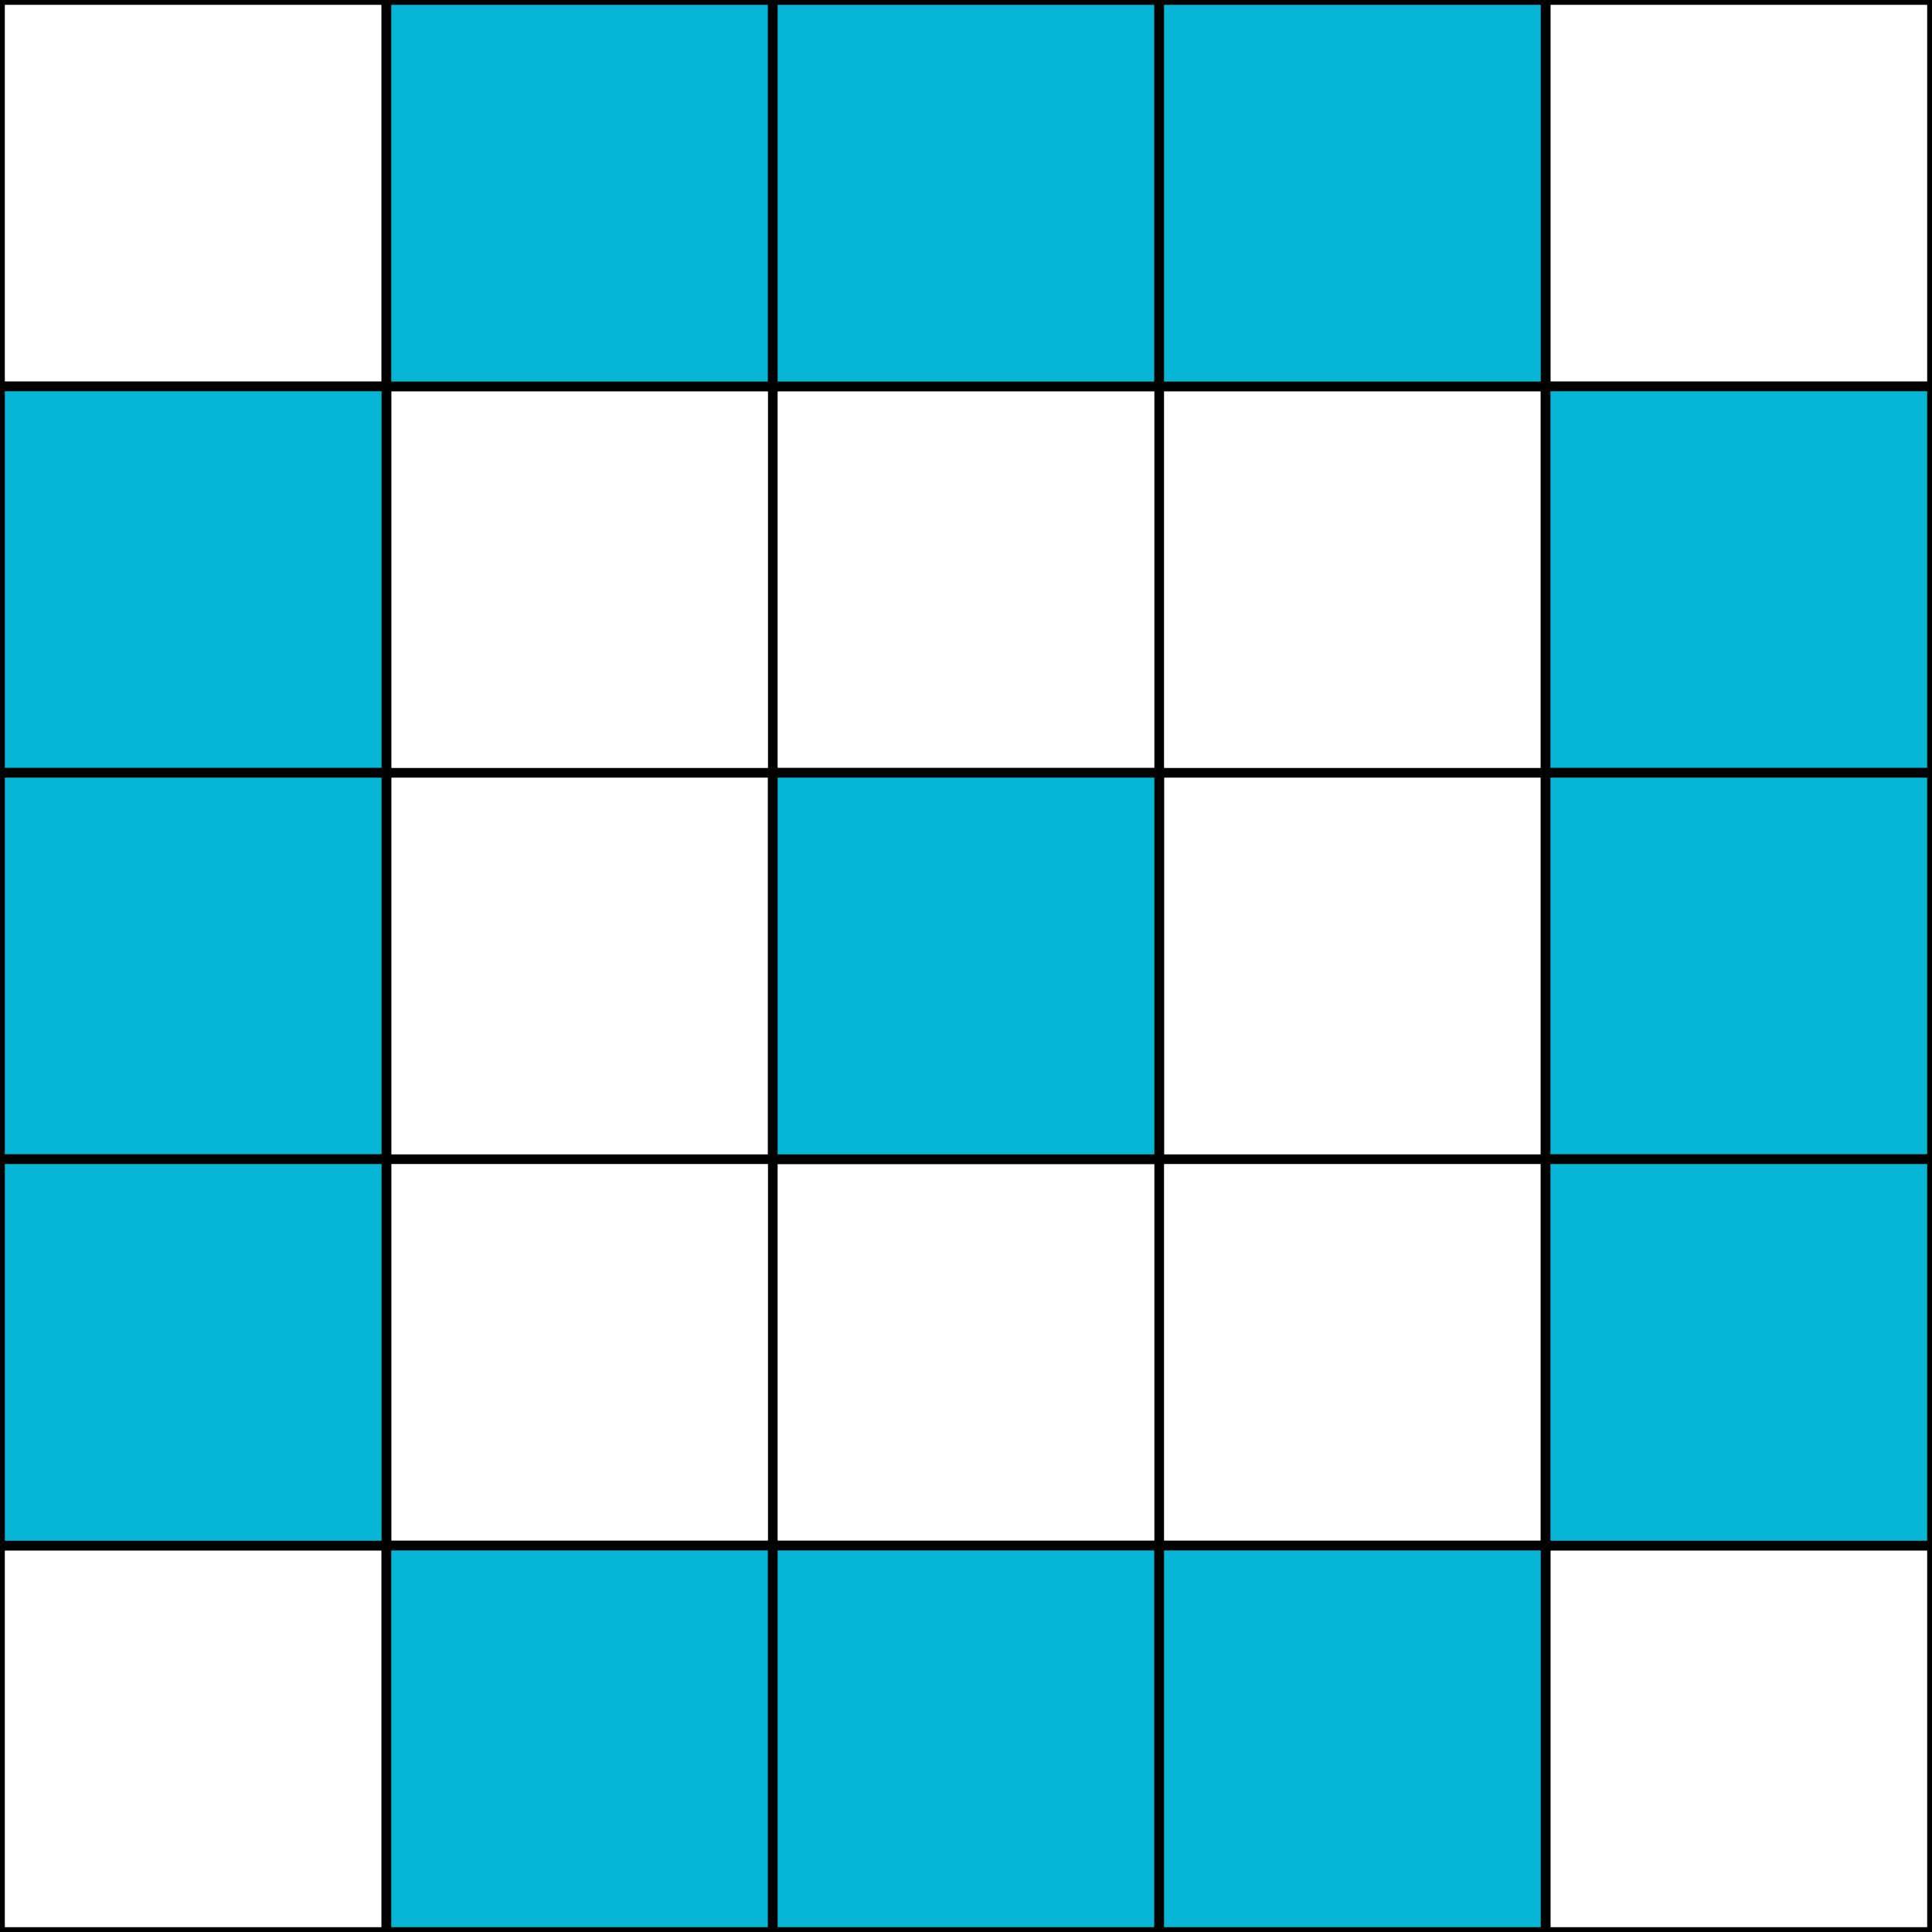
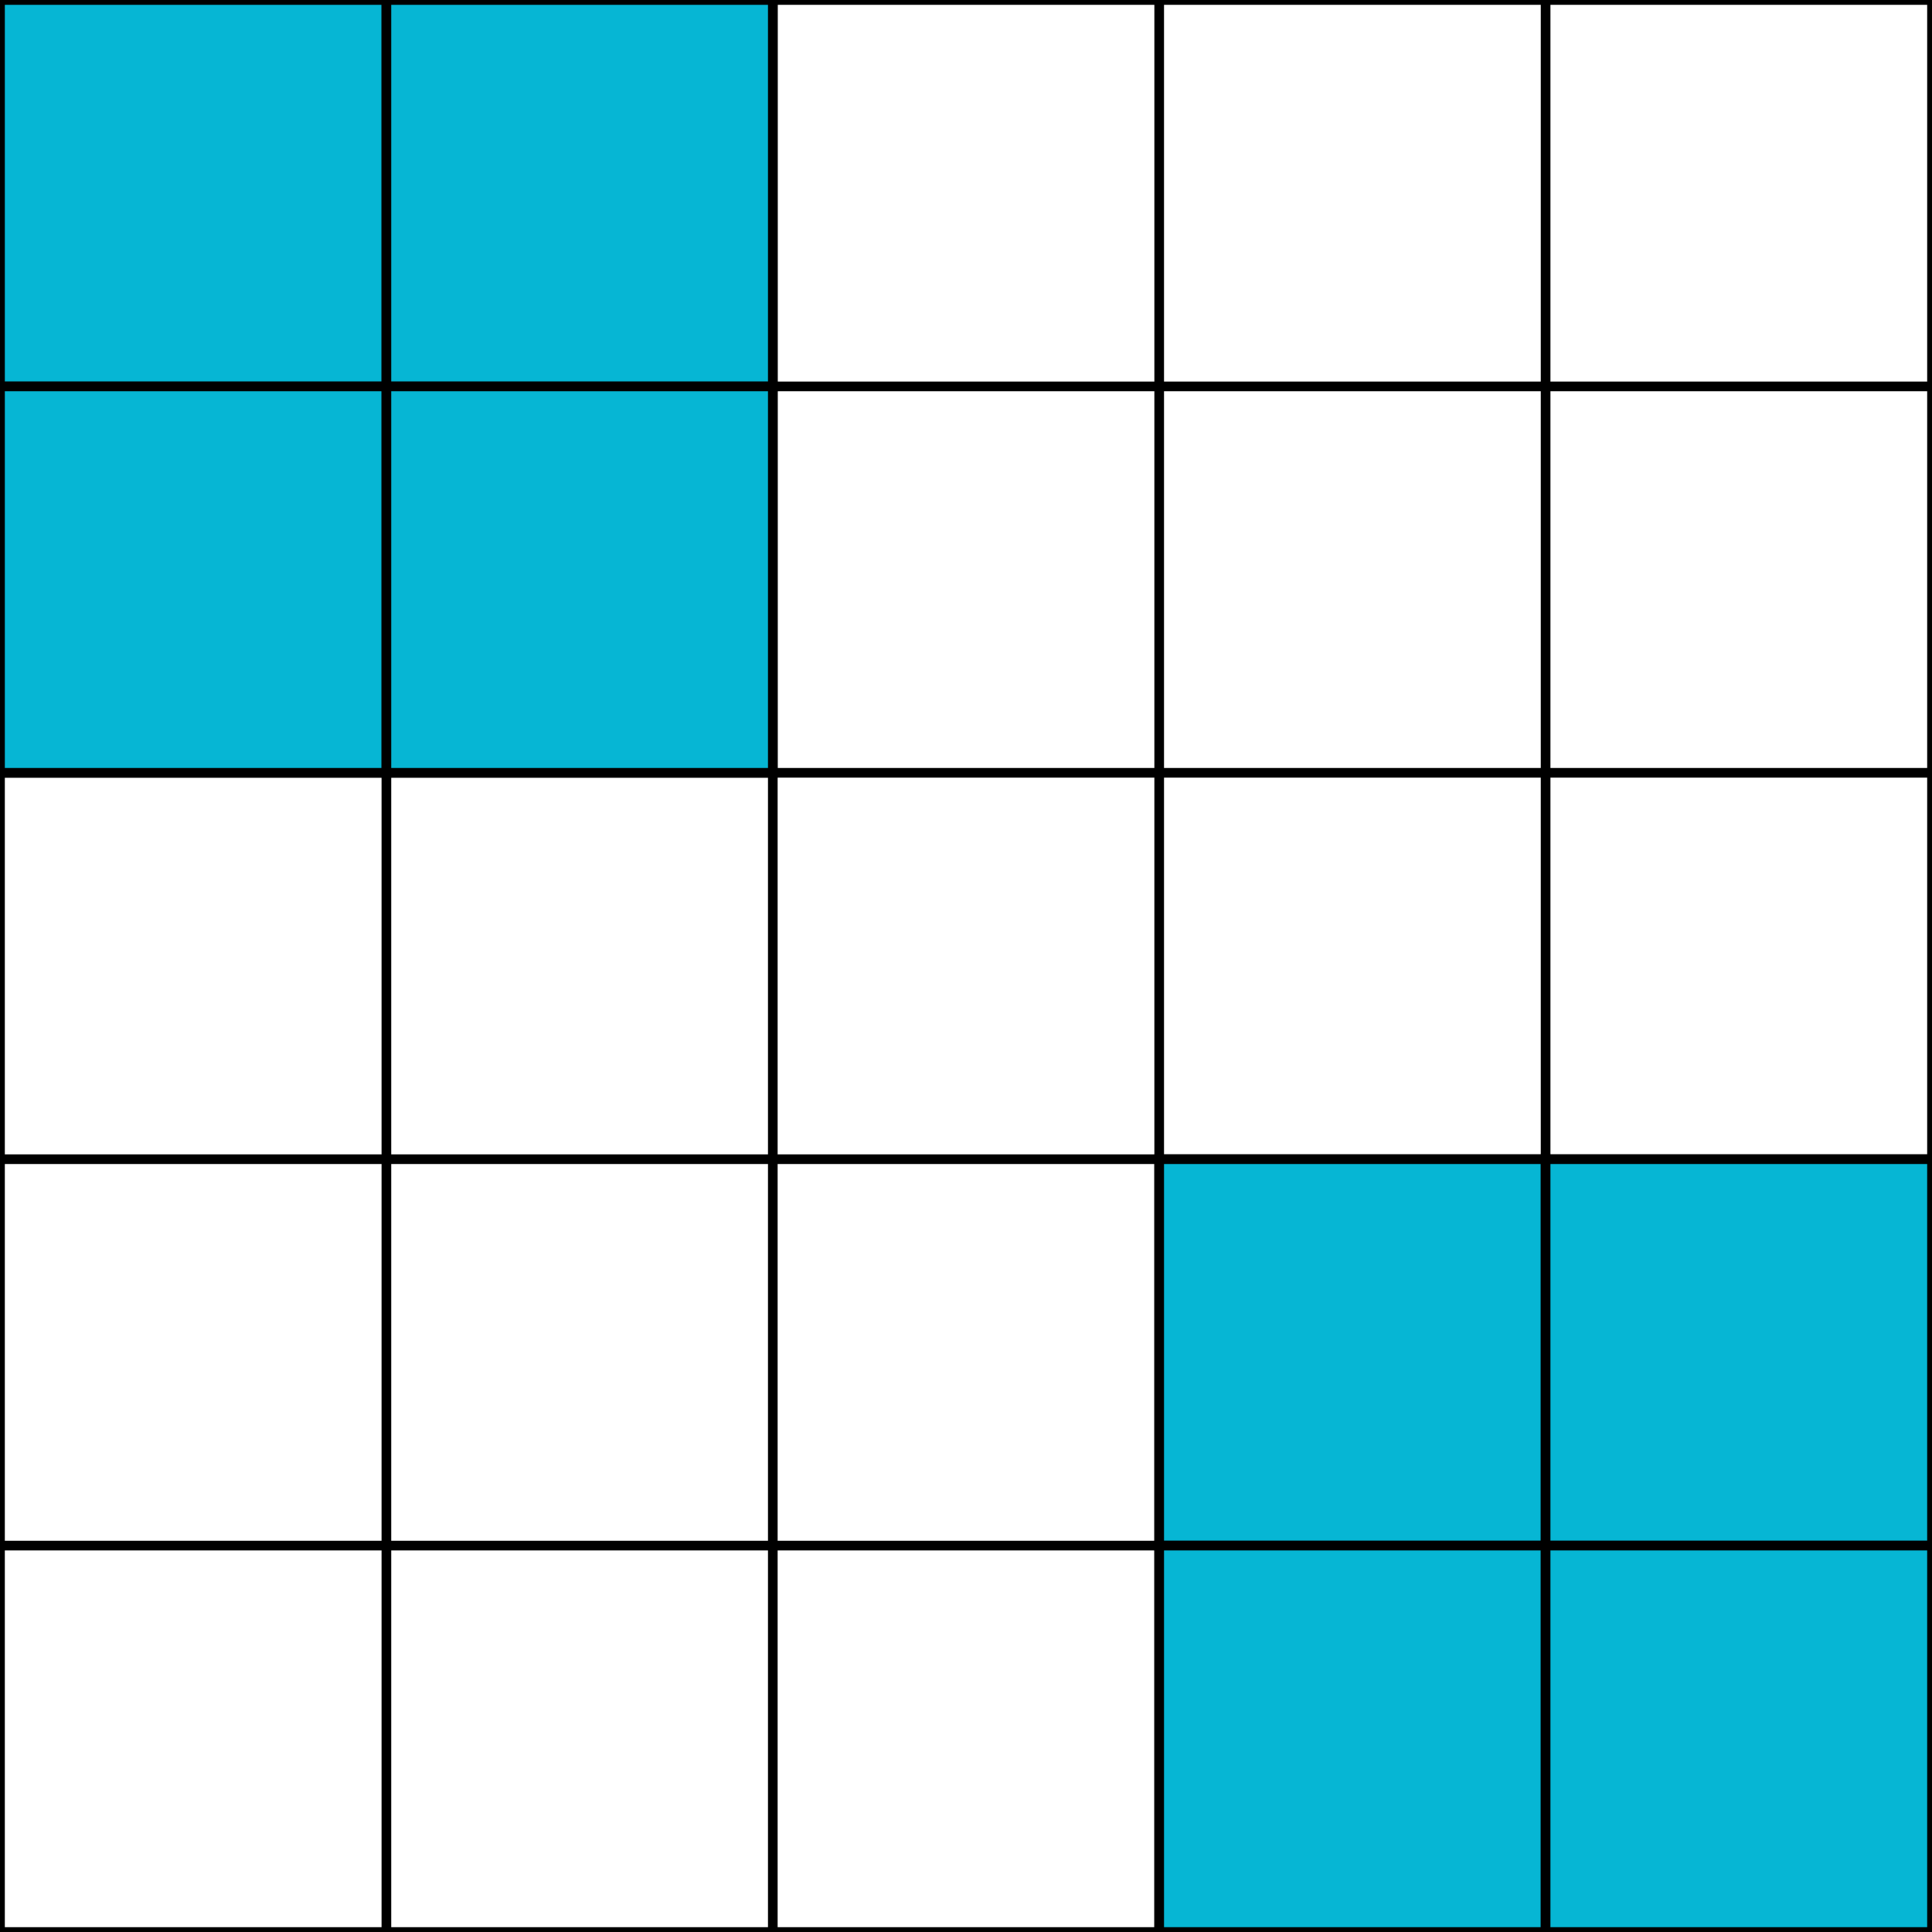
<svg xmlns="http://www.w3.org/2000/svg" width="200" height="200">
  <rect width="200" height="200" fill="white" stroke="black" />
  <line x1="40" y1="0" x2="40" y2="200" stroke="black" />
  <line x1="80" y1="0" x2="80" y2="200" stroke="black" />
  <line x1="120" y1="0" x2="120" y2="200" stroke="black" />
  <line x1="160" y1="0" x2="160" y2="200" stroke="black" />
  <line x1="0" y1="40" x2="200" y2="40" stroke="black" />
  <line x1="0" y1="80" x2="200" y2="80" stroke="black" />
  <line x1="0" y1="120" x2="200" y2="120" stroke="black" />
  <line x1="0" y1="160" x2="200" y2="160" stroke="black" />
+   <rect x="0" y="0" width="40" height="40" fill="rgb(6,182,212)" stroke="black" />
+   <rect x="0" y="40" width="40" height="40" fill="rgb(6,182,212)" stroke="black" />
  <rect x="40" y="0" width="40" height="40" fill="rgb(6,182,212)" stroke="black" />
-   <rect x="80" y="0" width="40" height="40" fill="rgb(6,182,212)" stroke="black" />
-   <rect x="120" y="0" width="40" height="40" fill="rgb(6,182,212)" stroke="black" />
-   <rect x="0" y="40" width="40" height="40" fill="rgb(6,182,212)" stroke="black" />
-   <rect x="160" y="40" width="40" height="40" fill="rgb(6,182,212)" stroke="black" />
-   <rect x="0" y="80" width="40" height="40" fill="rgb(6,182,212)" stroke="black" />
-   <rect x="80" y="80" width="40" height="40" fill="rgb(6,182,212)" stroke="black" />
-   <rect x="160" y="80" width="40" height="40" fill="rgb(6,182,212)" stroke="black" />
-   <rect x="0" y="120" width="40" height="40" fill="rgb(6,182,212)" stroke="black" />
+   <rect x="40" y="40" width="40" height="40" fill="rgb(6,182,212)" stroke="black" />
+   <rect x="120" y="120" width="40" height="40" fill="rgb(6,182,212)" stroke="black" />
+   <rect x="120" y="160" width="40" height="40" fill="rgb(6,182,212)" stroke="black" />
  <rect x="160" y="120" width="40" height="40" fill="rgb(6,182,212)" stroke="black" />
-   <rect x="40" y="160" width="40" height="40" fill="rgb(6,182,212)" stroke="black" />
-   <rect x="80" y="160" width="40" height="40" fill="rgb(6,182,212)" stroke="black" />
-   <rect x="120" y="160" width="40" height="40" fill="rgb(6,182,212)" stroke="black" />
+   <rect x="160" y="160" width="40" height="40" fill="rgb(6,182,212)" stroke="black" />
</svg>
